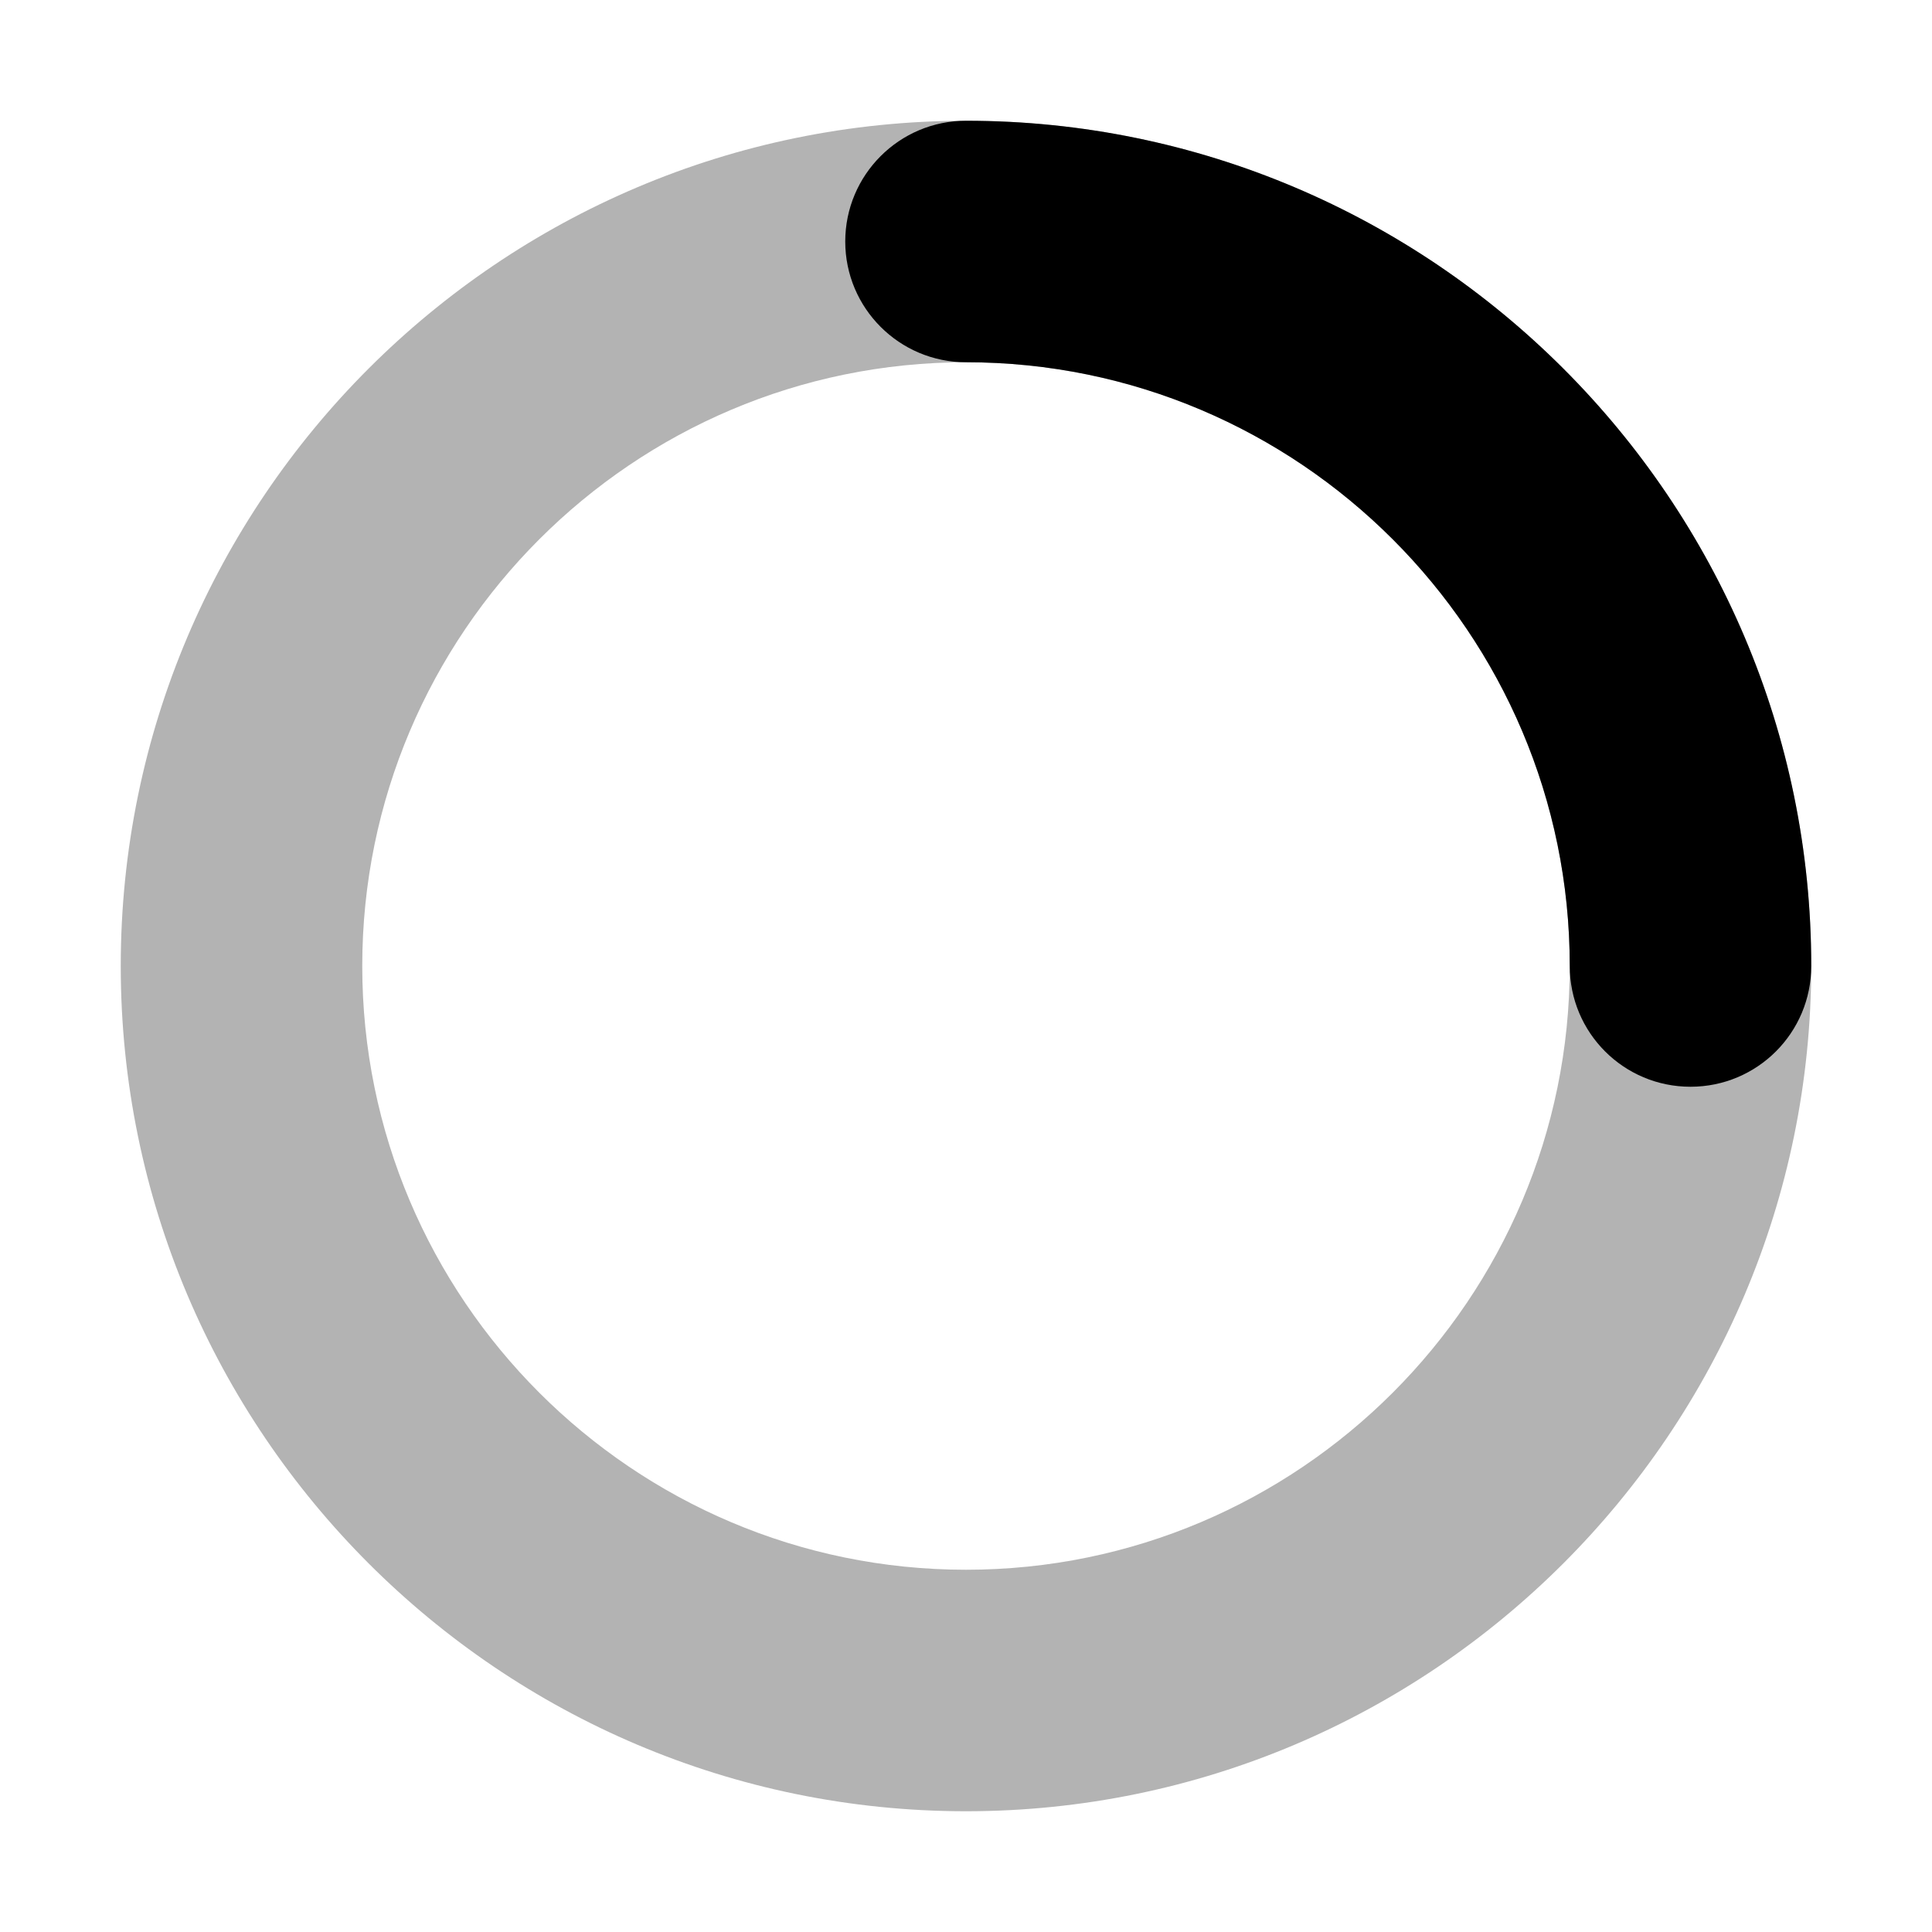
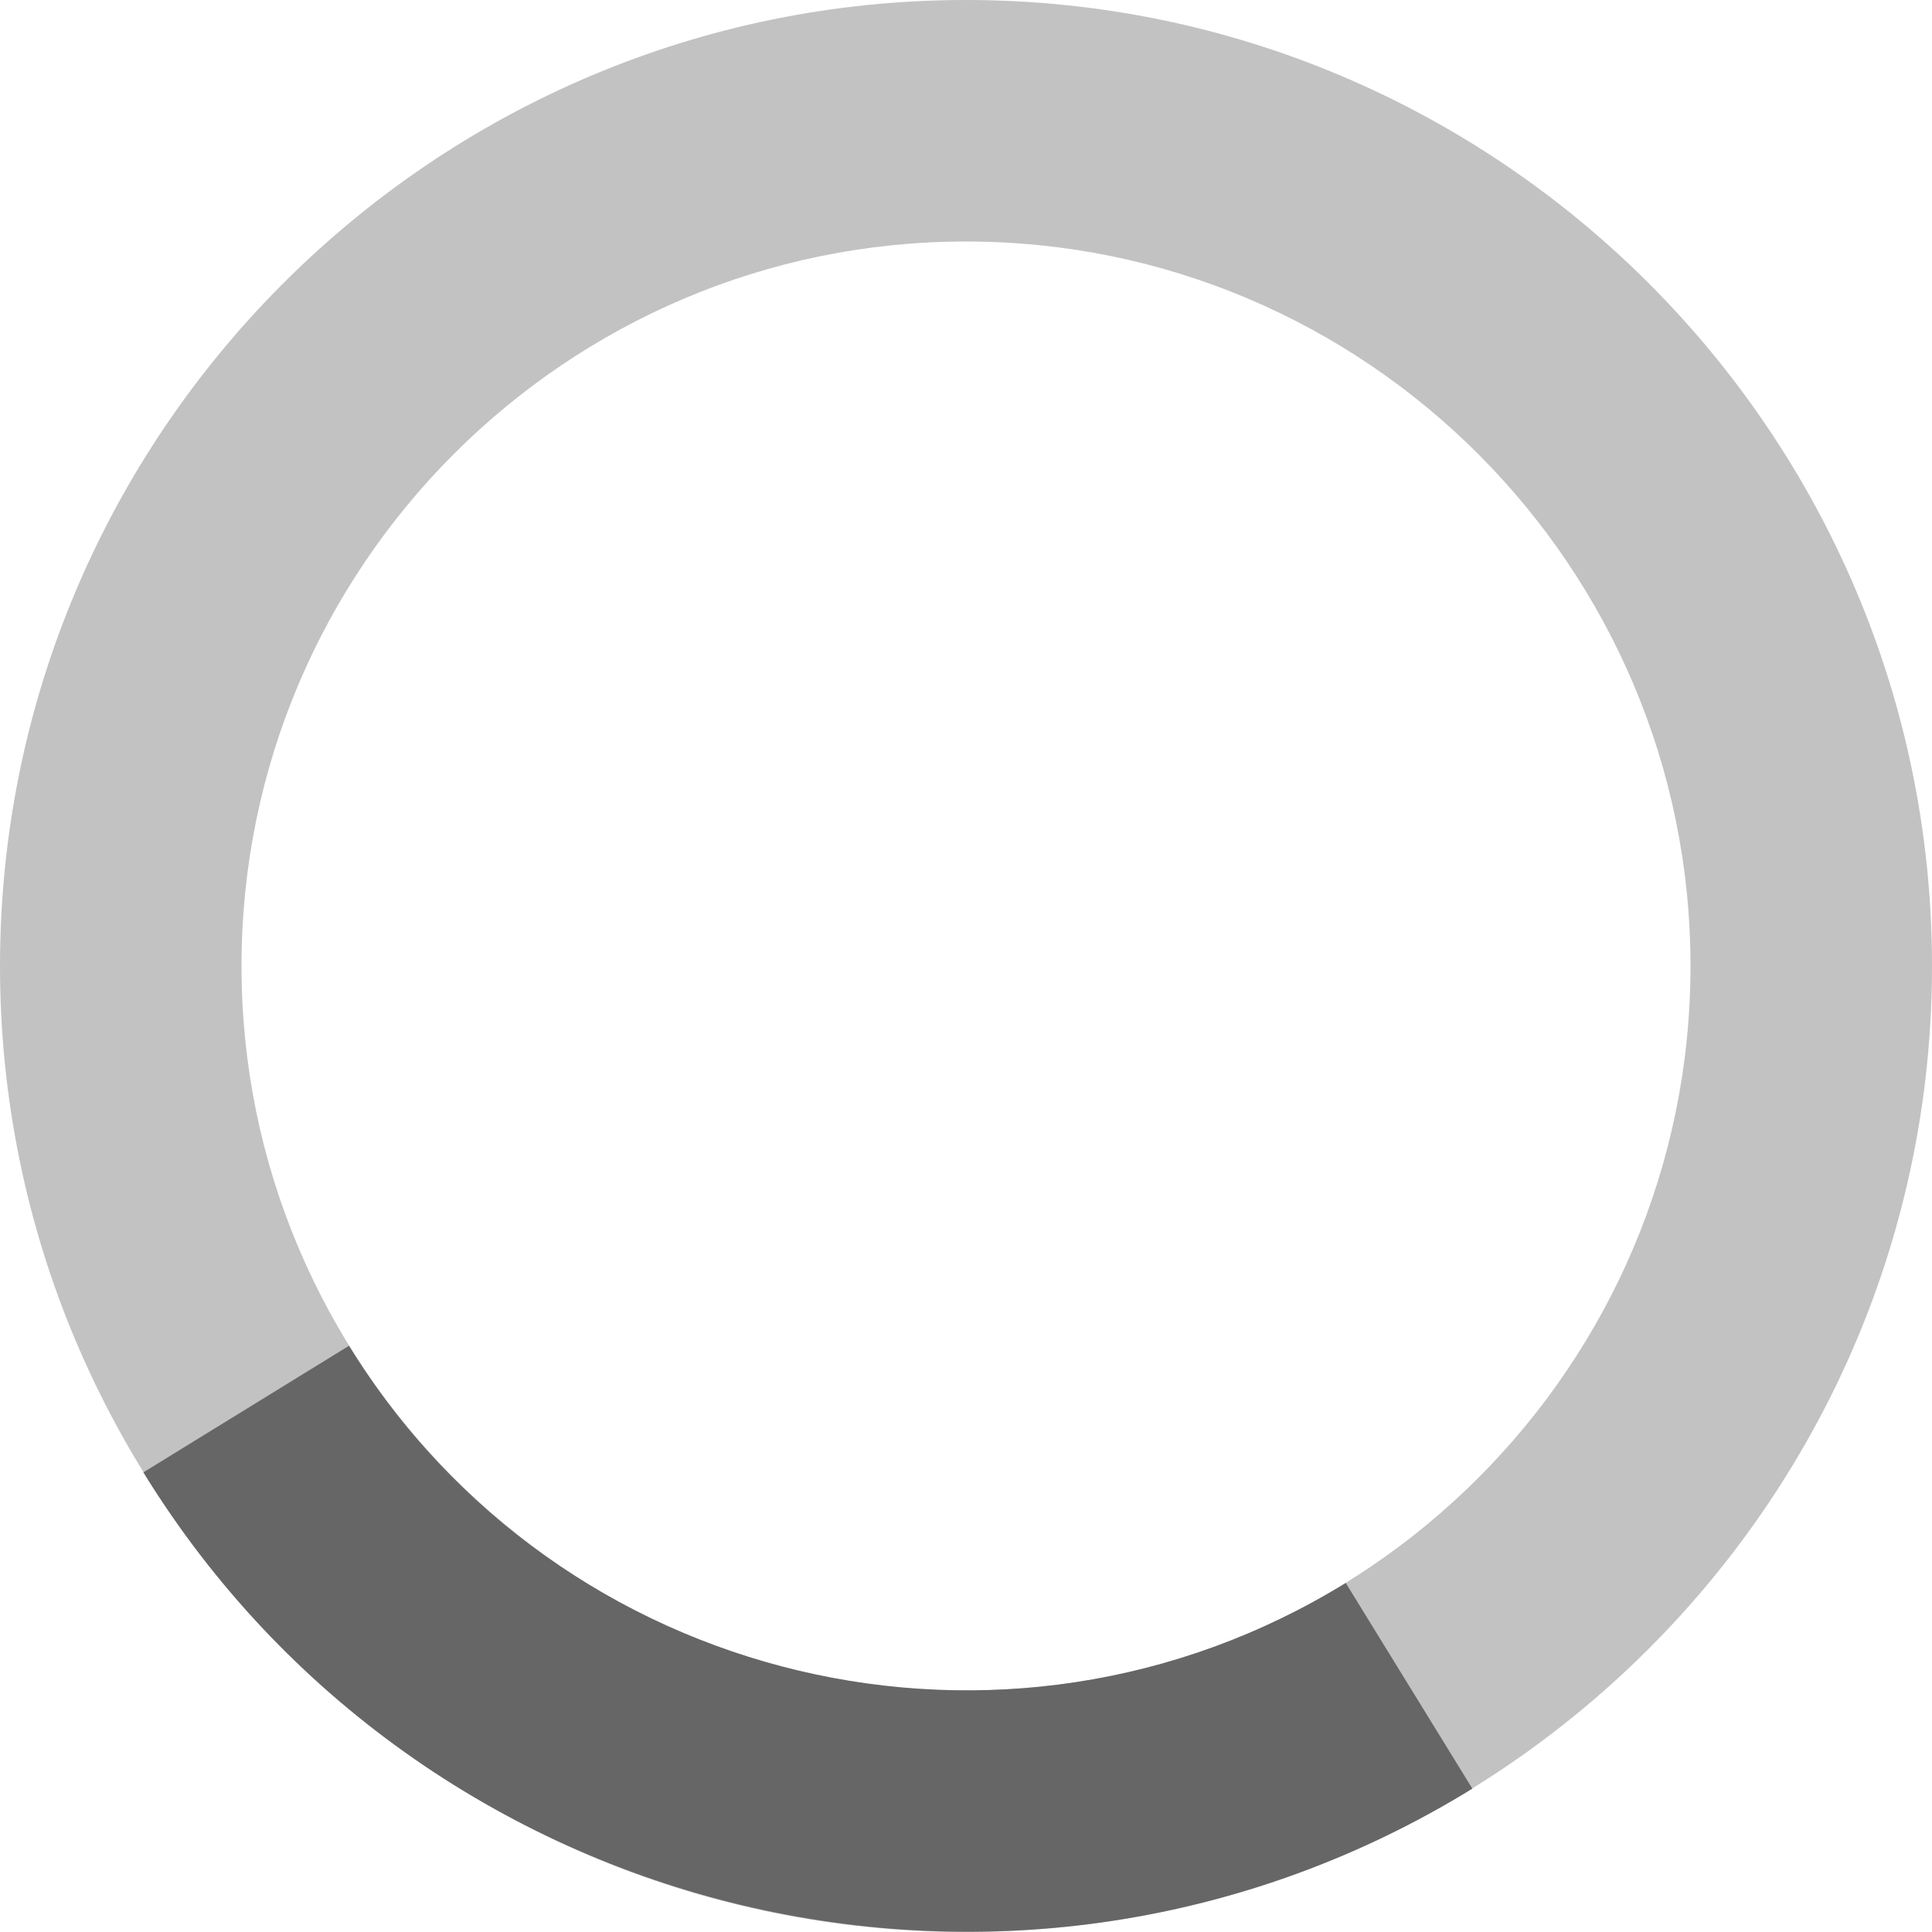
- <svg xmlns="http://www.w3.org/2000/svg" version="1.1" x="0px" y="0px" viewBox="0 0 16 16" enable-background="new 0 0 16 16" xml:space="preserve">
-   <g class="icon-color">
-     <path opacity="0.3" d="M8,15c-3.86,0-7-3.141-7-7c0-3.86,3.14-7,7-7c3.859,0,7,3.14,7,7   C15,11.859,11.859,15,8,15z M8,3C5.243,3,3,5.243,3,8s2.243,5,5,5s5-2.243,5-5S10.757,3,8,3z" />
-     <path d="M14,9c-0.553,0-1-0.447-1-1c0-2.757-2.243-5-5-5C7.448,3,7,2.552,7,2s0.448-1,1-1c3.859,0,7,3.14,7,7   C15,8.553,14.553,9,14,9z" />
+ <svg xmlns="http://www.w3.org/2000/svg" class="nc-icon glyph" x="0px" y="0px" width="16px" height="16px" viewBox="0 0 16 16">
+   <g>
+     <path opacity="0.4" fill="#666666" d="M8,16c-4.411,0-8-3.589-8-8s3.589-8,8-8s8,3.589,8,8S12.411,16,8,16z   M8,2C4.691,2,2,4.691,2,8s2.691,6,6,6s6-2.691,6-6S11.309,2,8,2z" />
+     <path class="nc-circle-03-linear" data-color="color-2" fill="#666666" d="M16,8h-2c0-3.309-2.691-6-6-6V0C12.411,0,16,3.589,16,8z" transform="rotate(148.3864 8 8)" />
  </g>
</svg>
